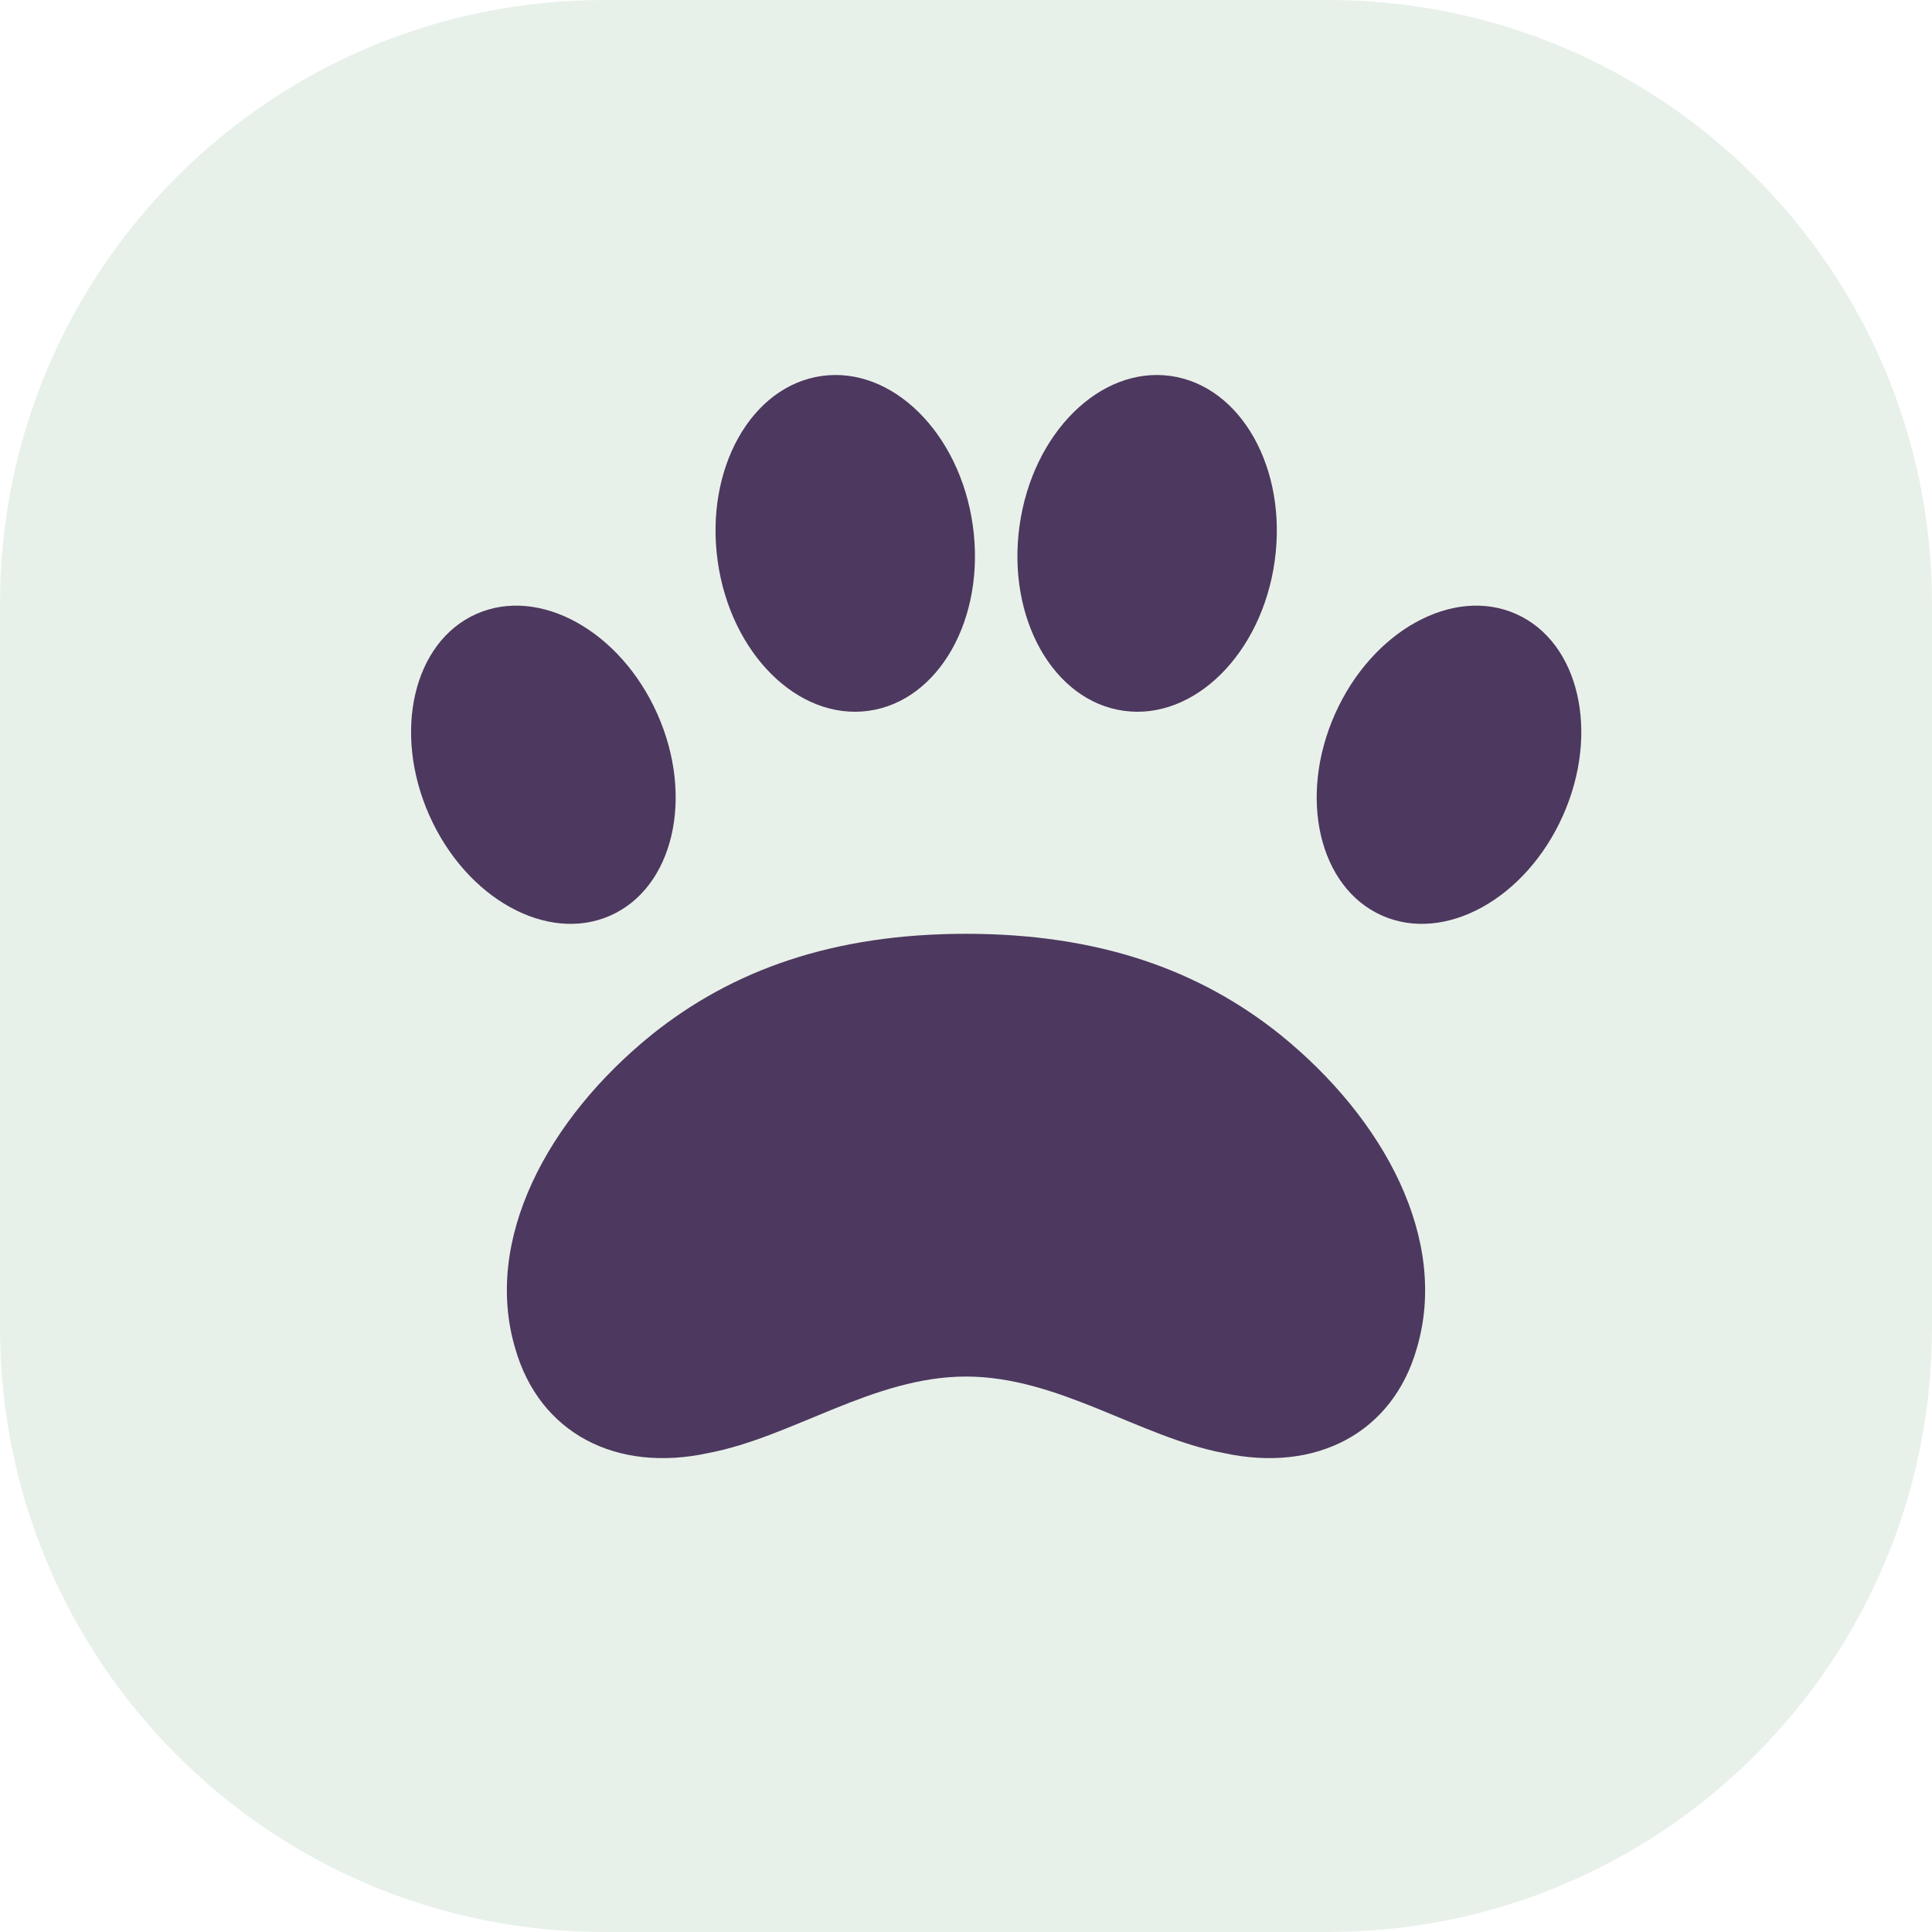
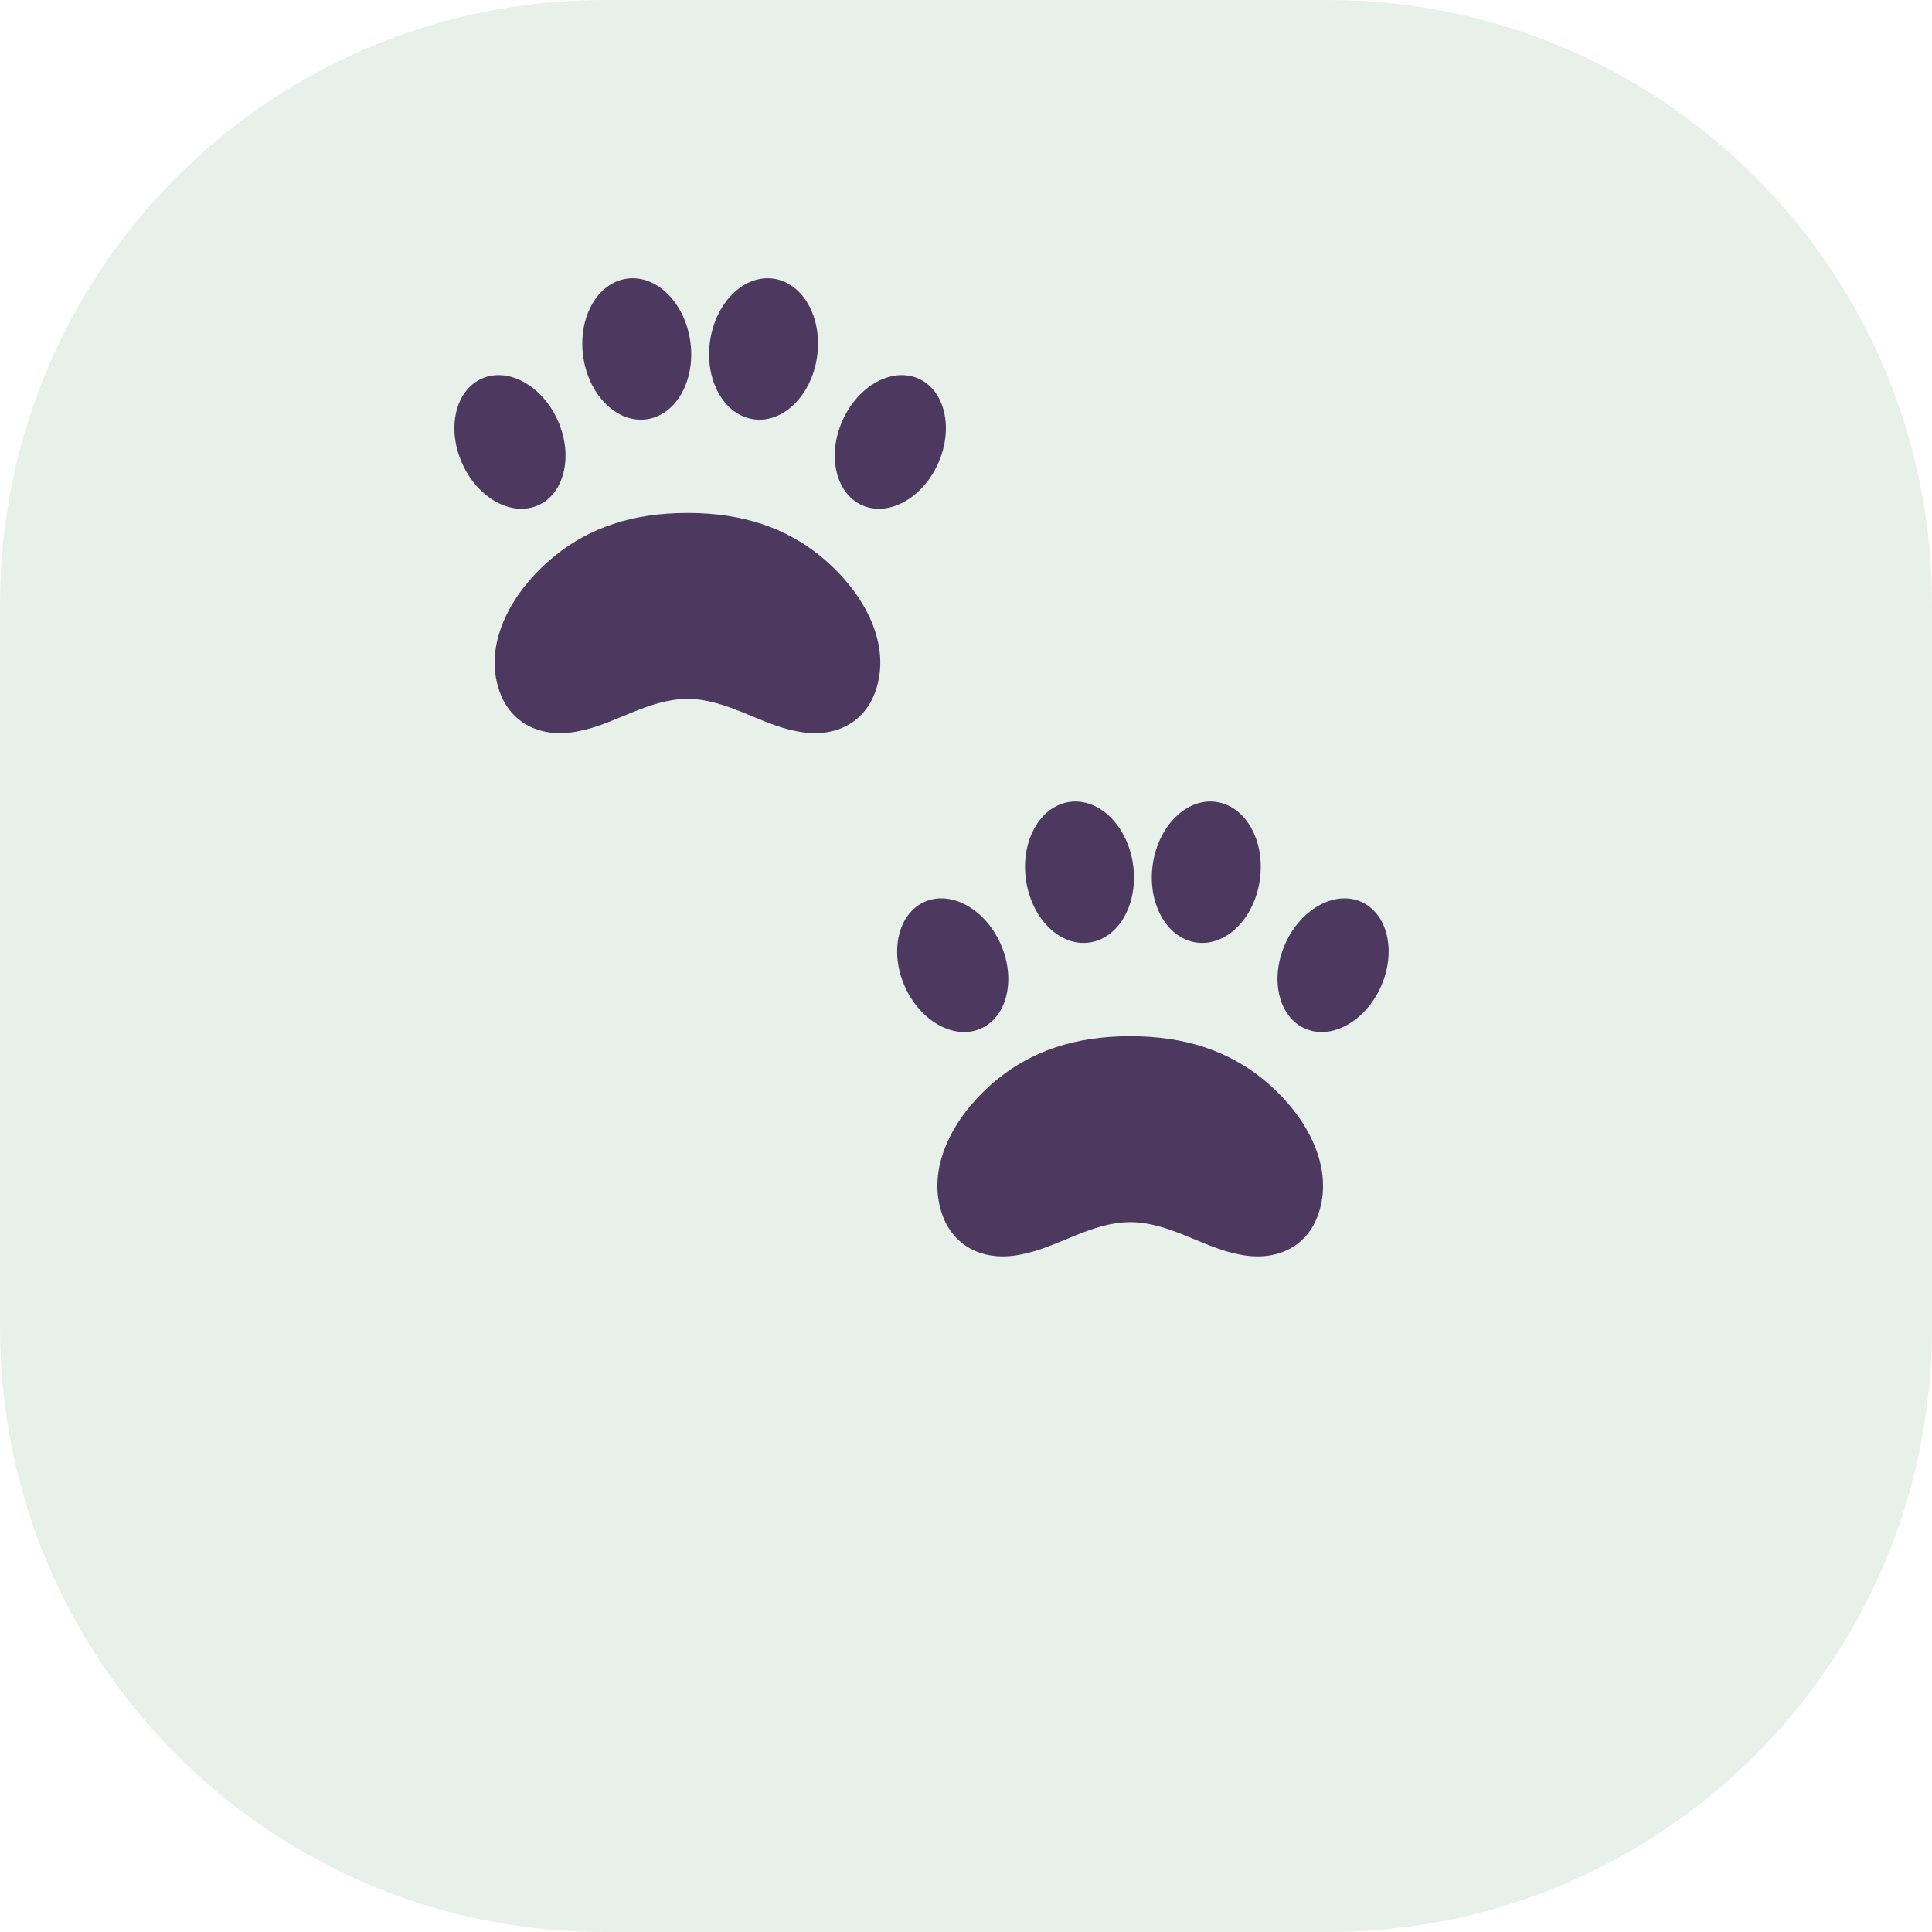
<svg xmlns="http://www.w3.org/2000/svg" viewBox="0 0 48 48">
  <rect width="48" height="48" rx="15" fill="#e8f1e9" />
  <g fill="#4d385f">
-     <ellipse cx="13.5" cy="19" rx="3.1" ry="4.1" transform="rotate(-24 13.5 19)" />
-     <ellipse cx="21" cy="13.5" rx="3.2" ry="4.2" transform="rotate(-8 21 13.5)" />
-     <ellipse cx="28.5" cy="13.5" rx="3.2" ry="4.2" transform="rotate(8 28.5 13.5)" />
-     <ellipse cx="36" cy="19" rx="3.1" ry="4.1" transform="rotate(24 36 19)" />
-     <path d="M16.2 25.7c-2.6 2.1-4.2 5.1-3.4 7.8.6 2.1 2.5 3.1 4.8 2.6 2.1-.4 4.1-1.9 6.4-1.9s4.3 1.5 6.4 1.9c2.3.5 4.2-.5 4.8-2.6.8-2.7-.8-5.7-3.4-7.8-2-1.6-4.5-2.5-7.8-2.5s-5.8.9-7.8 2.5z" />
+     <g transform="translate(7 3) scale(.42)">
+       <ellipse cx="13.5" cy="19" rx="3.1" ry="4.1" transform="rotate(-24 13.5 19)" />
+       <ellipse cx="21" cy="13.5" rx="3.2" ry="4.2" transform="rotate(-8 21 13.5)" />
+       <ellipse cx="28.5" cy="13.5" rx="3.2" ry="4.2" transform="rotate(8 28.5 13.5)" />
+       <ellipse cx="36" cy="19" rx="3.1" ry="4.1" transform="rotate(24 36 19)" />
+       <path d="M16.2 25.7c-2.6 2.1-4.2 5.1-3.4 7.8.6 2.1 2.5 3.1 4.8 2.6 2.1-.4 4.1-1.9 6.4-1.9s4.3 1.5 6.4 1.9c2.3.5 4.2-.5 4.8-2.6.8-2.7-.8-5.7-3.4-7.8-2-1.6-4.5-2.5-7.8-2.5s-5.8.9-7.8 2.5z" />
+     </g>
+     <g transform="translate(18 16) scale(.42)">
+       <ellipse cx="13.5" cy="19" rx="3.1" ry="4.1" transform="rotate(-24 13.5 19)" />
+       <ellipse cx="21" cy="13.5" rx="3.2" ry="4.2" transform="rotate(-8 21 13.5)" />
+       <ellipse cx="28.5" cy="13.5" rx="3.2" ry="4.2" transform="rotate(8 28.5 13.5)" />
+       <ellipse cx="36" cy="19" rx="3.1" ry="4.1" transform="rotate(24 36 19)" />
+       <path d="M16.2 25.7c-2.6 2.1-4.2 5.1-3.4 7.8.6 2.1 2.5 3.1 4.8 2.6 2.1-.4 4.1-1.9 6.4-1.9s4.3 1.5 6.4 1.9c2.3.5 4.2-.5 4.8-2.6.8-2.7-.8-5.7-3.4-7.8-2-1.6-4.5-2.5-7.8-2.5s-5.8.9-7.8 2.5z" />
+     </g>
  </g>
</svg>
